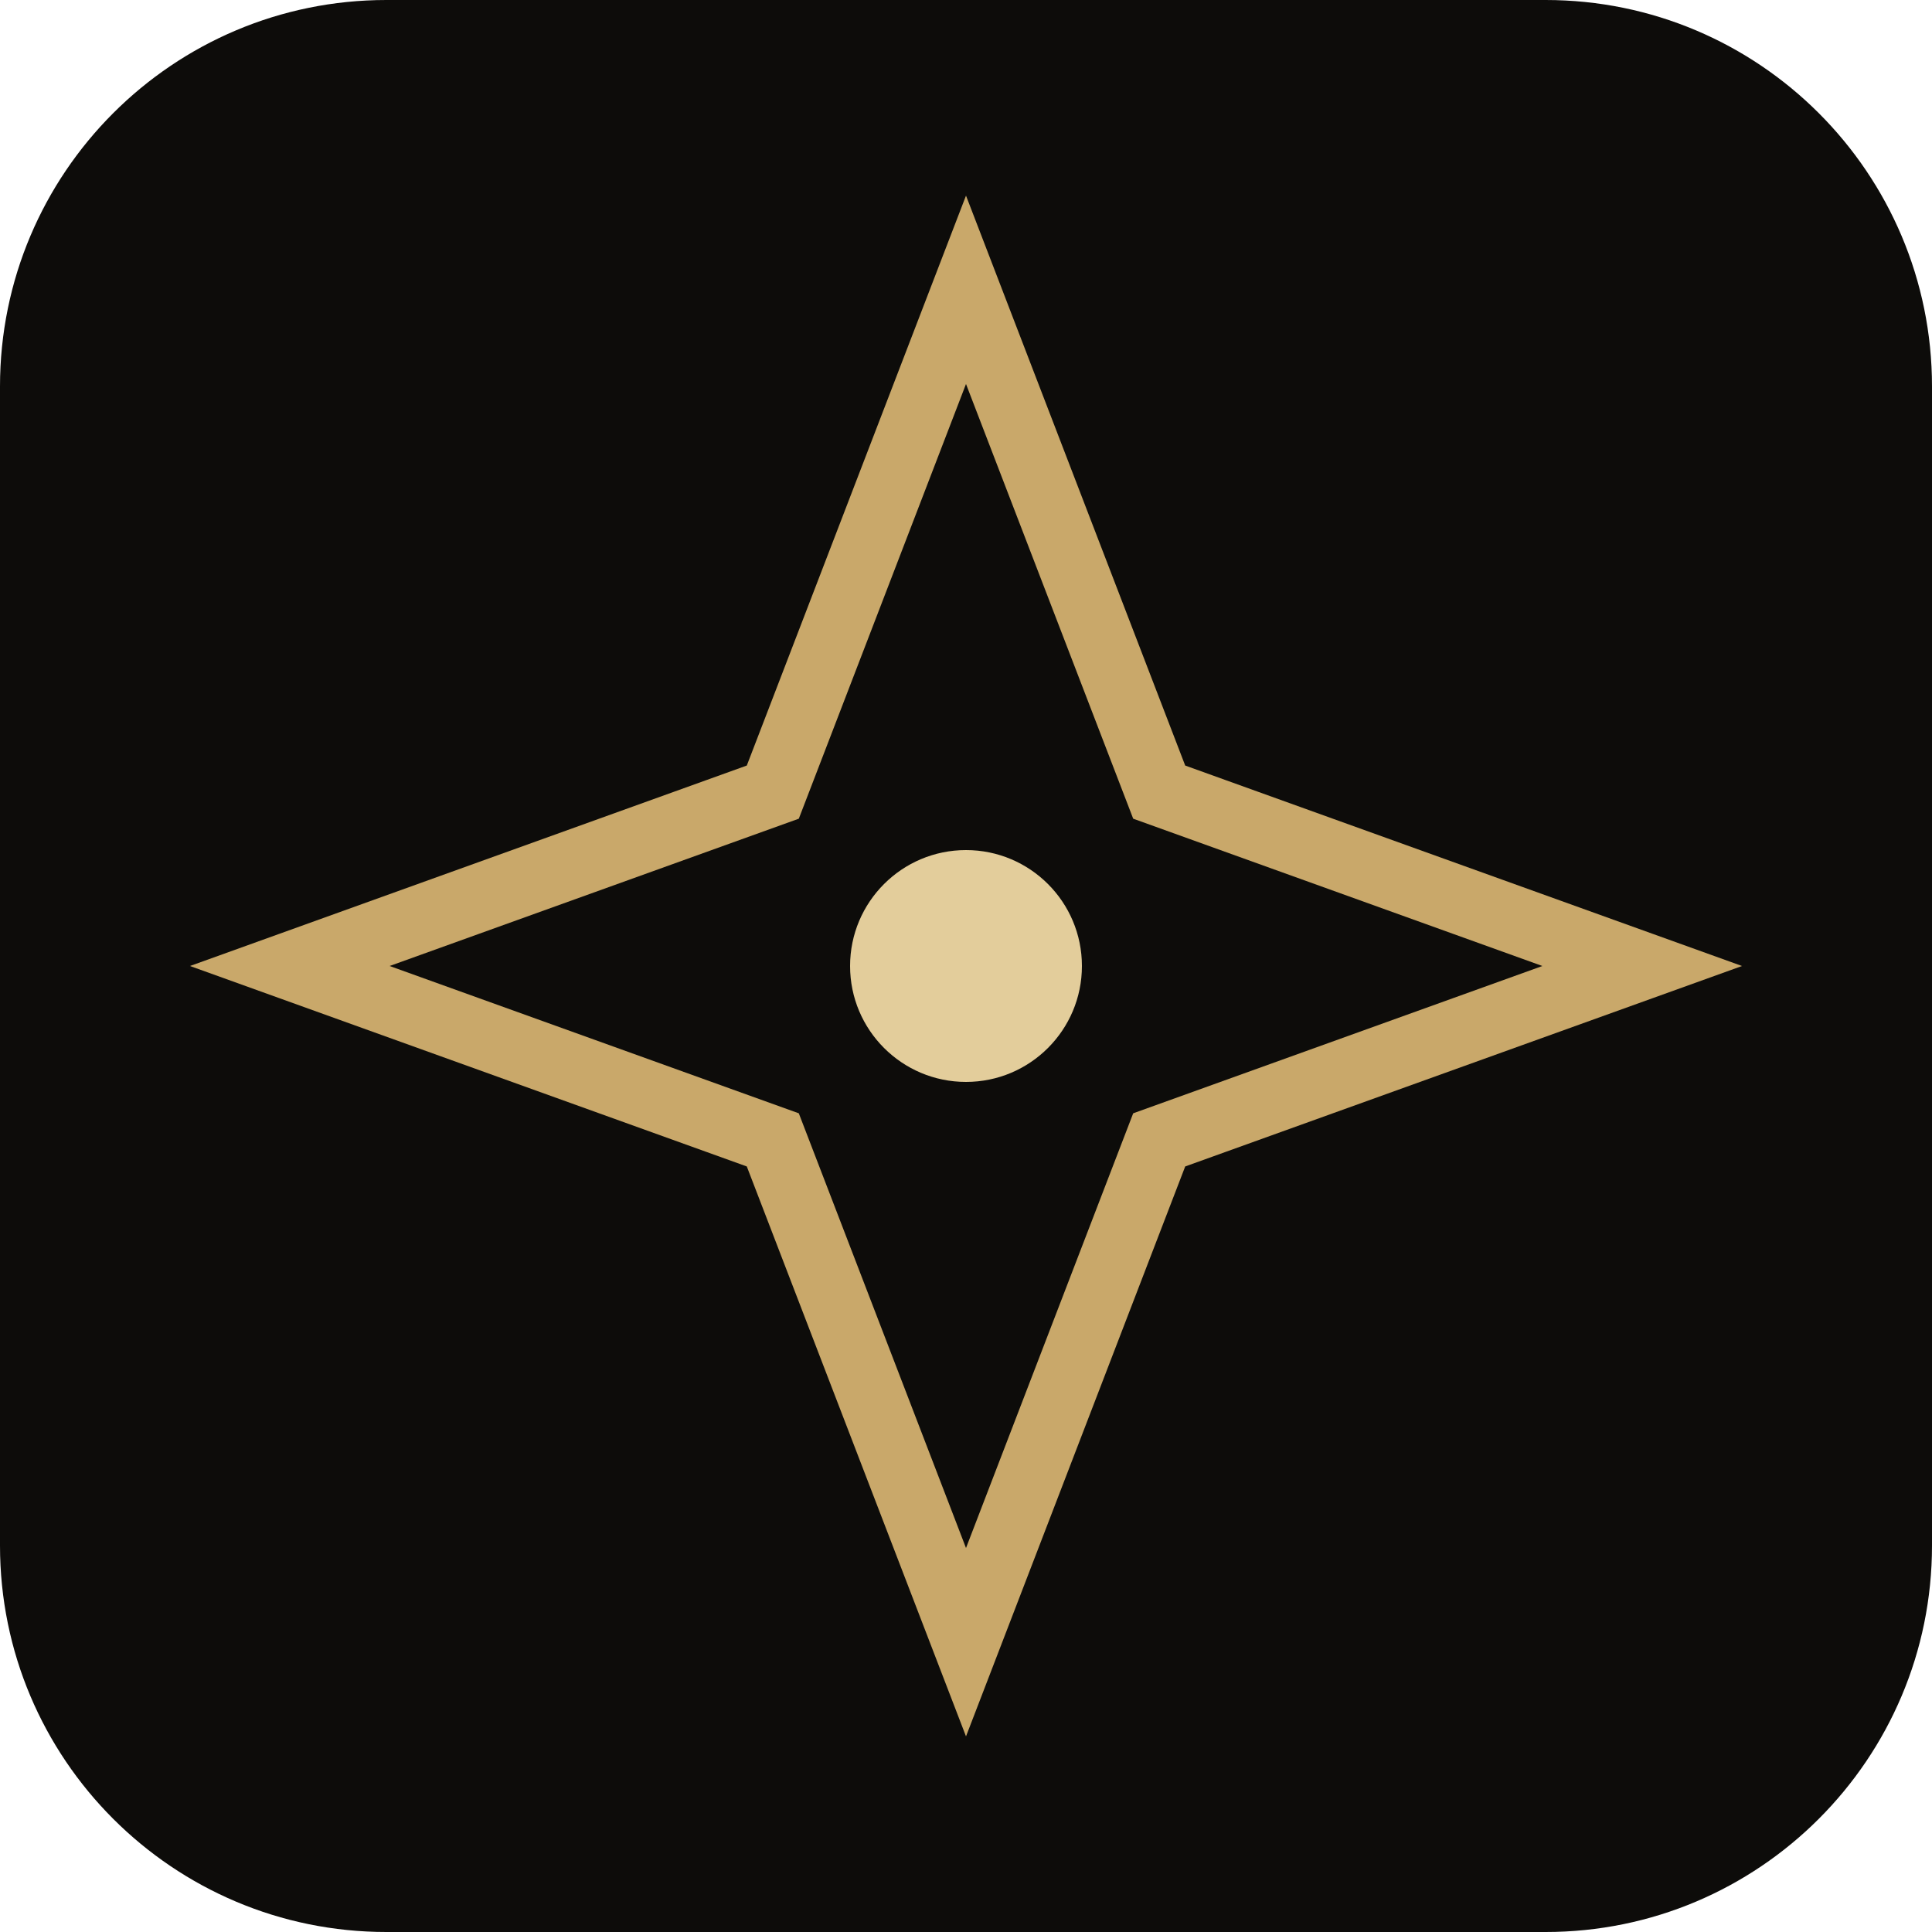
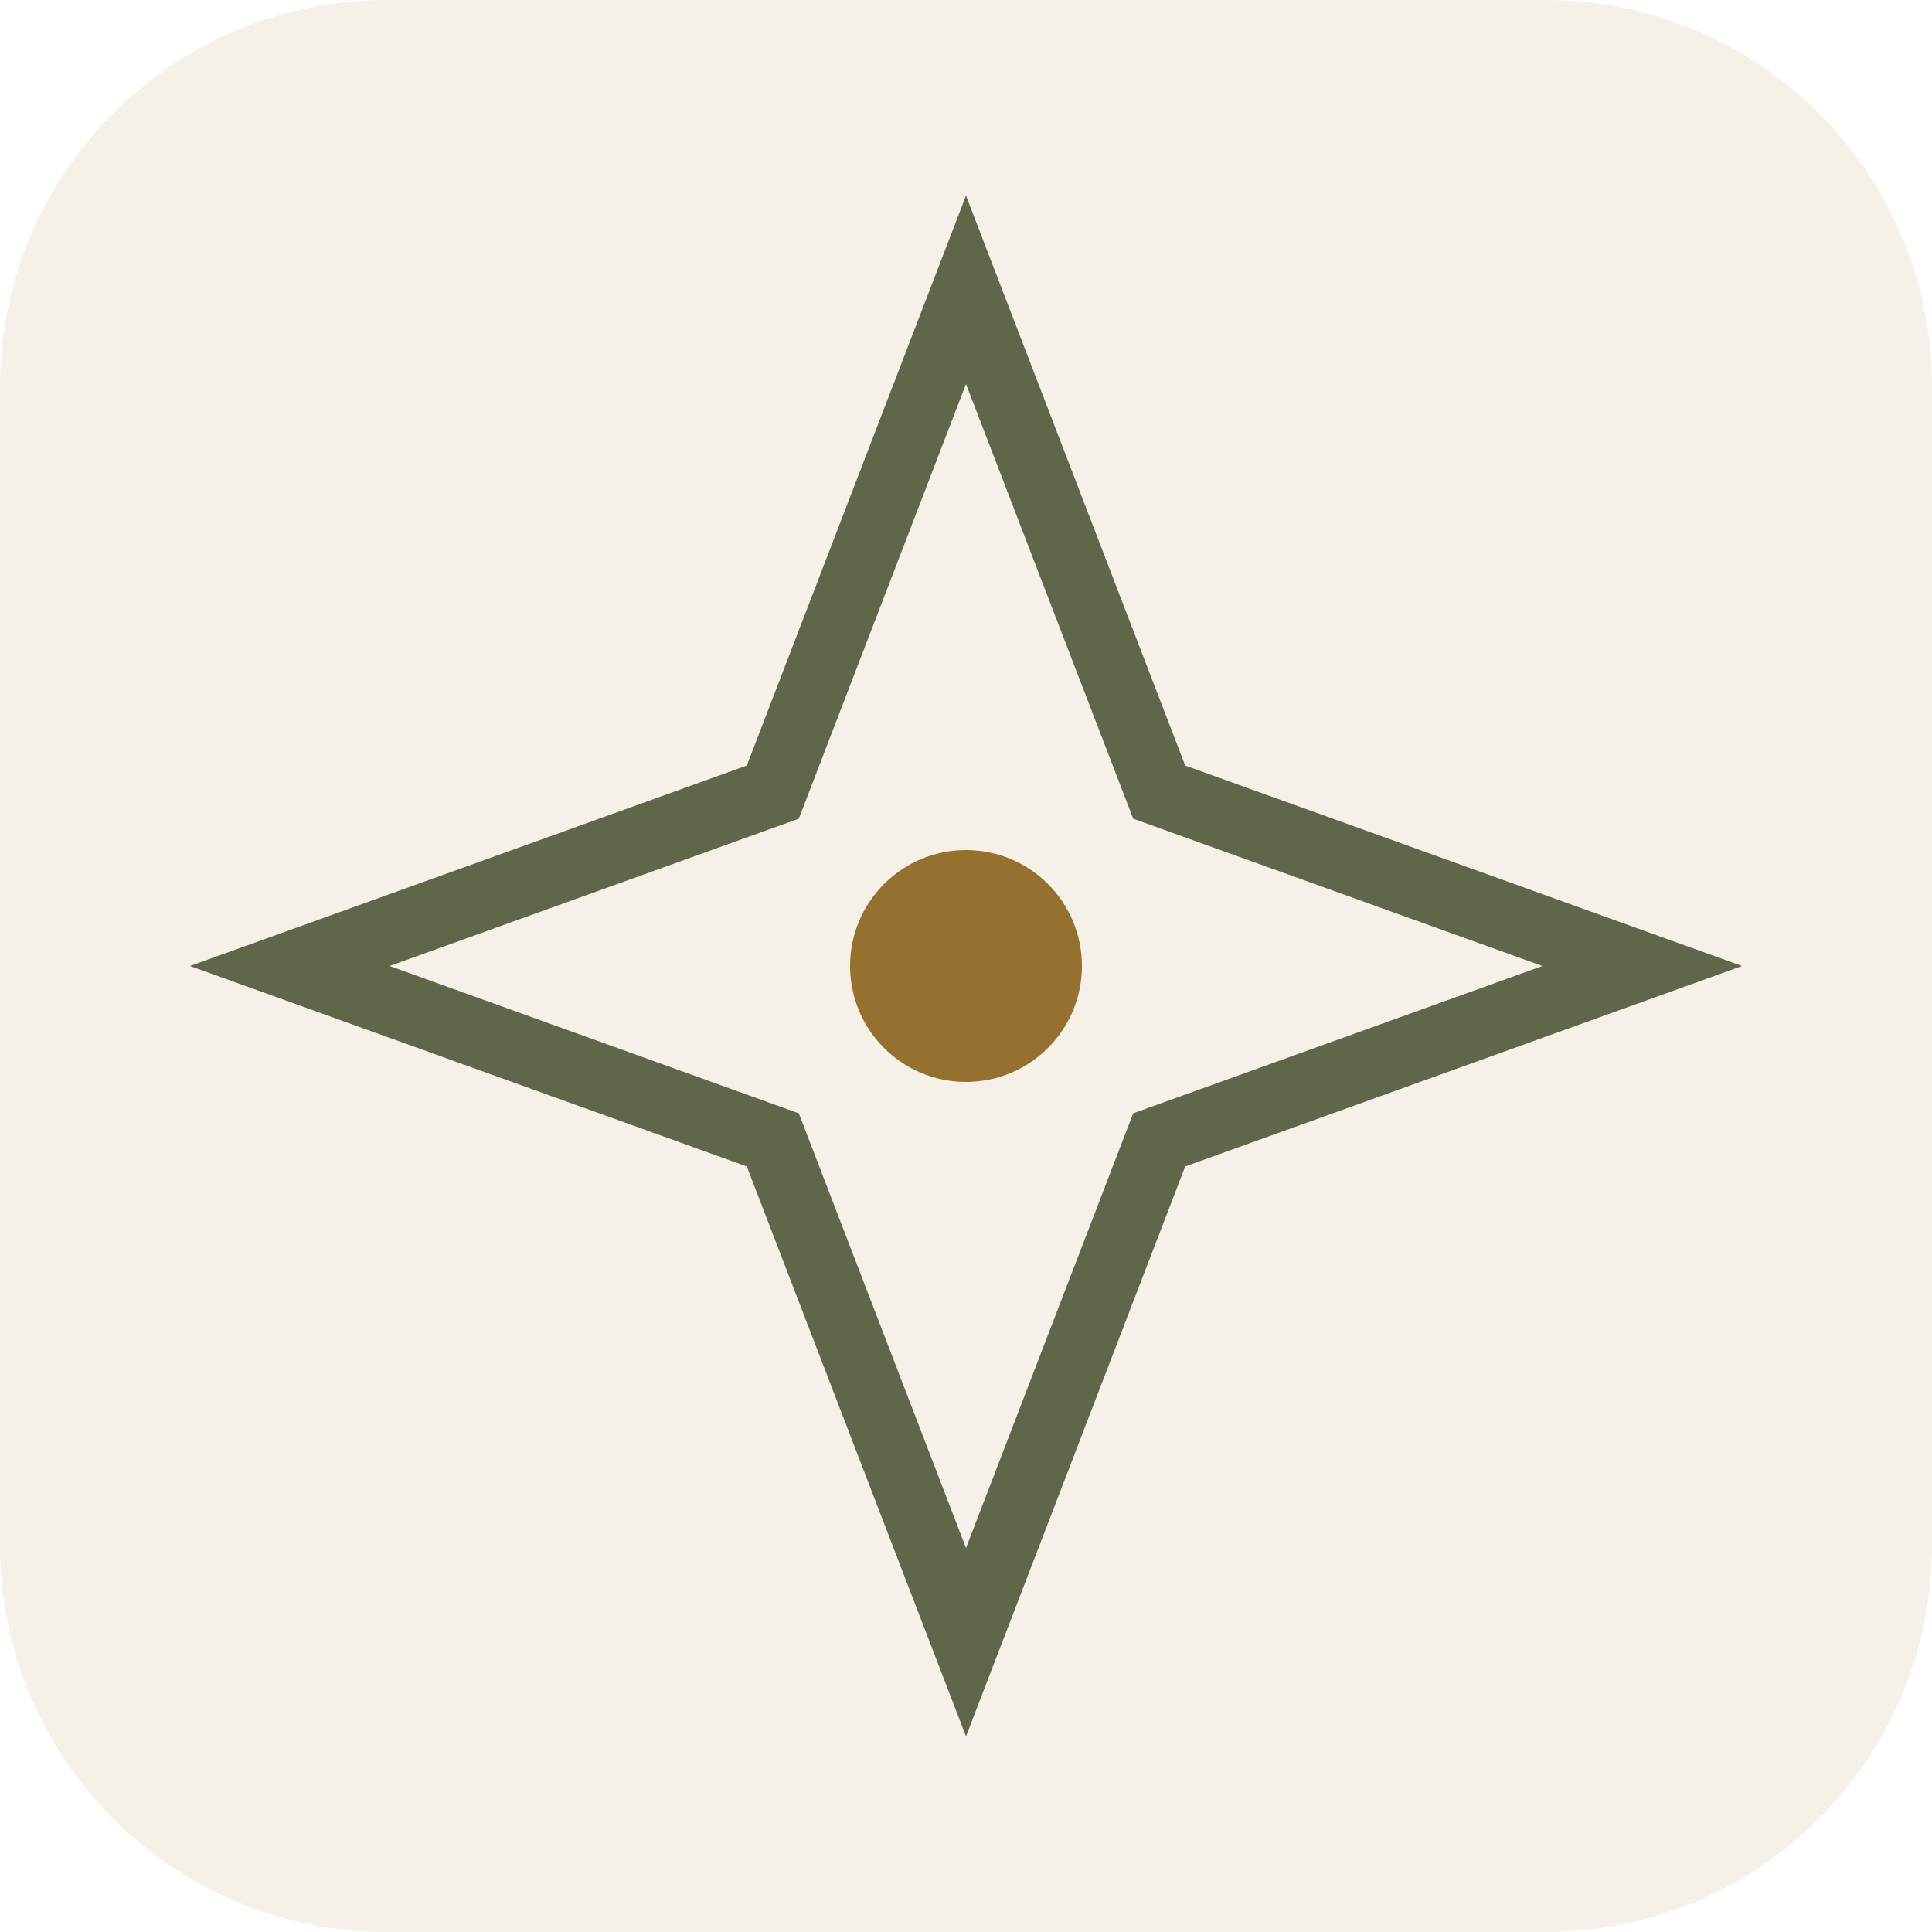
<svg xmlns="http://www.w3.org/2000/svg" viewBox="0 0 40 40">
-   <rect width="40" height="40" rx="8" fill="#0D0C0A" />
-   <path d="M20 6l4 10.4L34 20l-10 3.6L20 34l-4-10.4L6 20l10-3.6z" fill="none" stroke="#C9A86A" stroke-width="1.4" />
-   <circle cx="20" cy="20" r="2.4" fill="#E3CD9B" />
+   <rect width="40" height="40" rx="8" fill="#F5F1E8" />
+   <path d="M20 6l4 10.4L34 20l-10 3.6L20 34l-4-10.4L6 20l10-3.6z" fill="none" stroke="#5E6749" stroke-width="1.4" />
+   <circle cx="20" cy="20" r="2.4" fill="#96702F" />
</svg>
